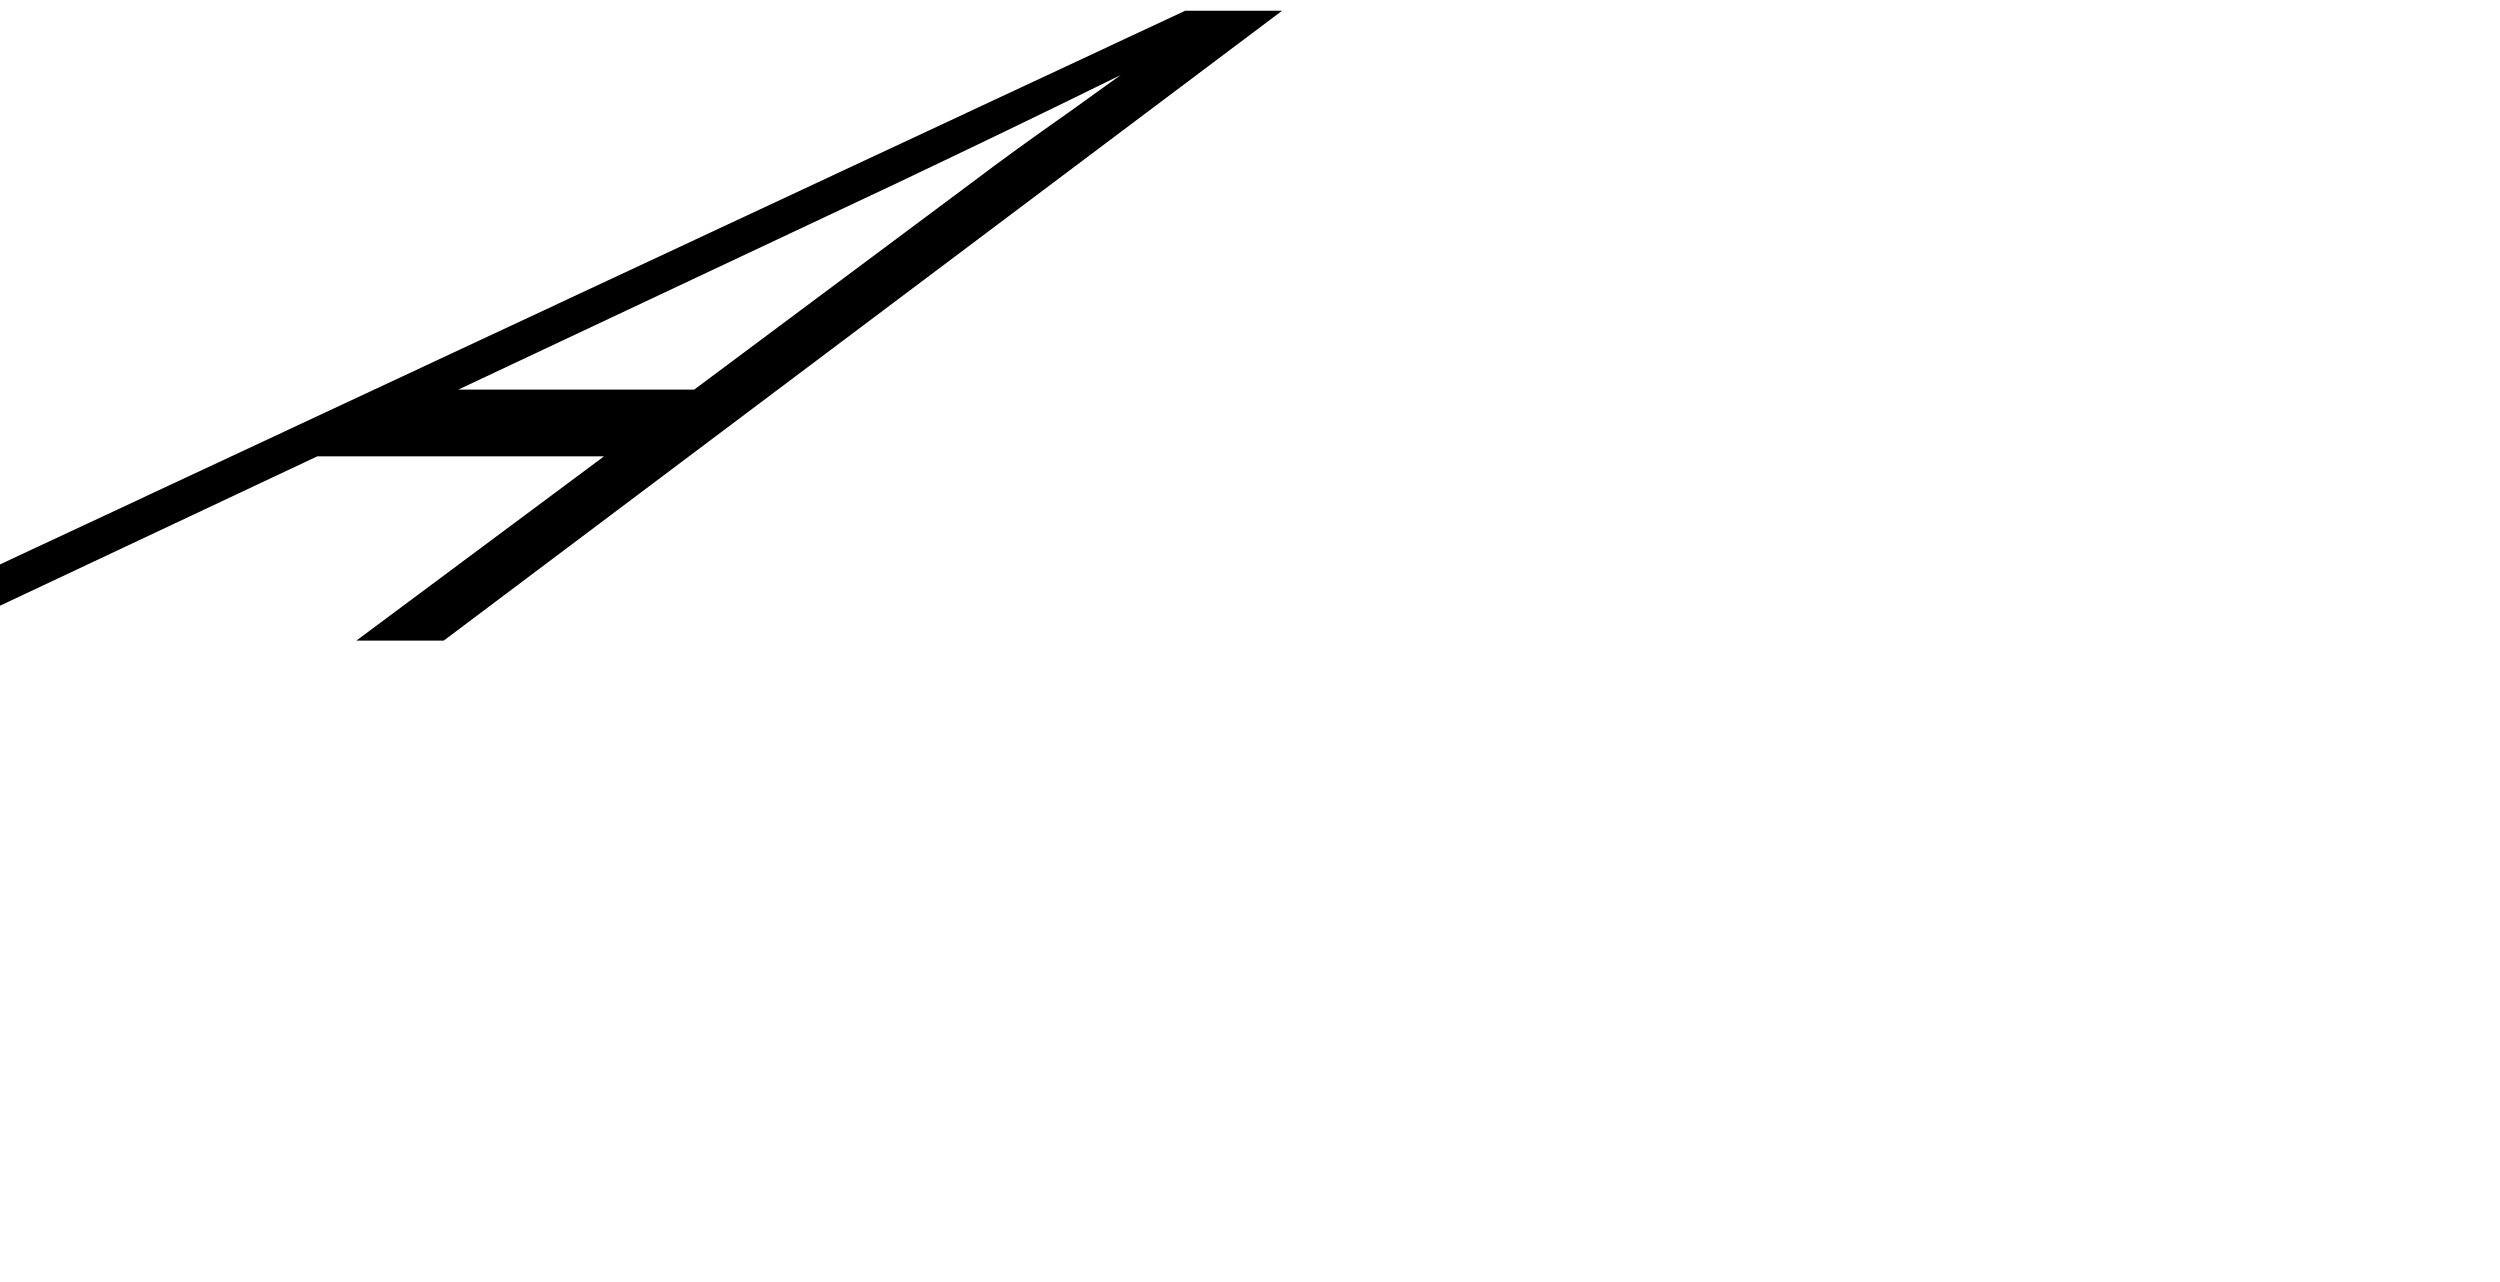
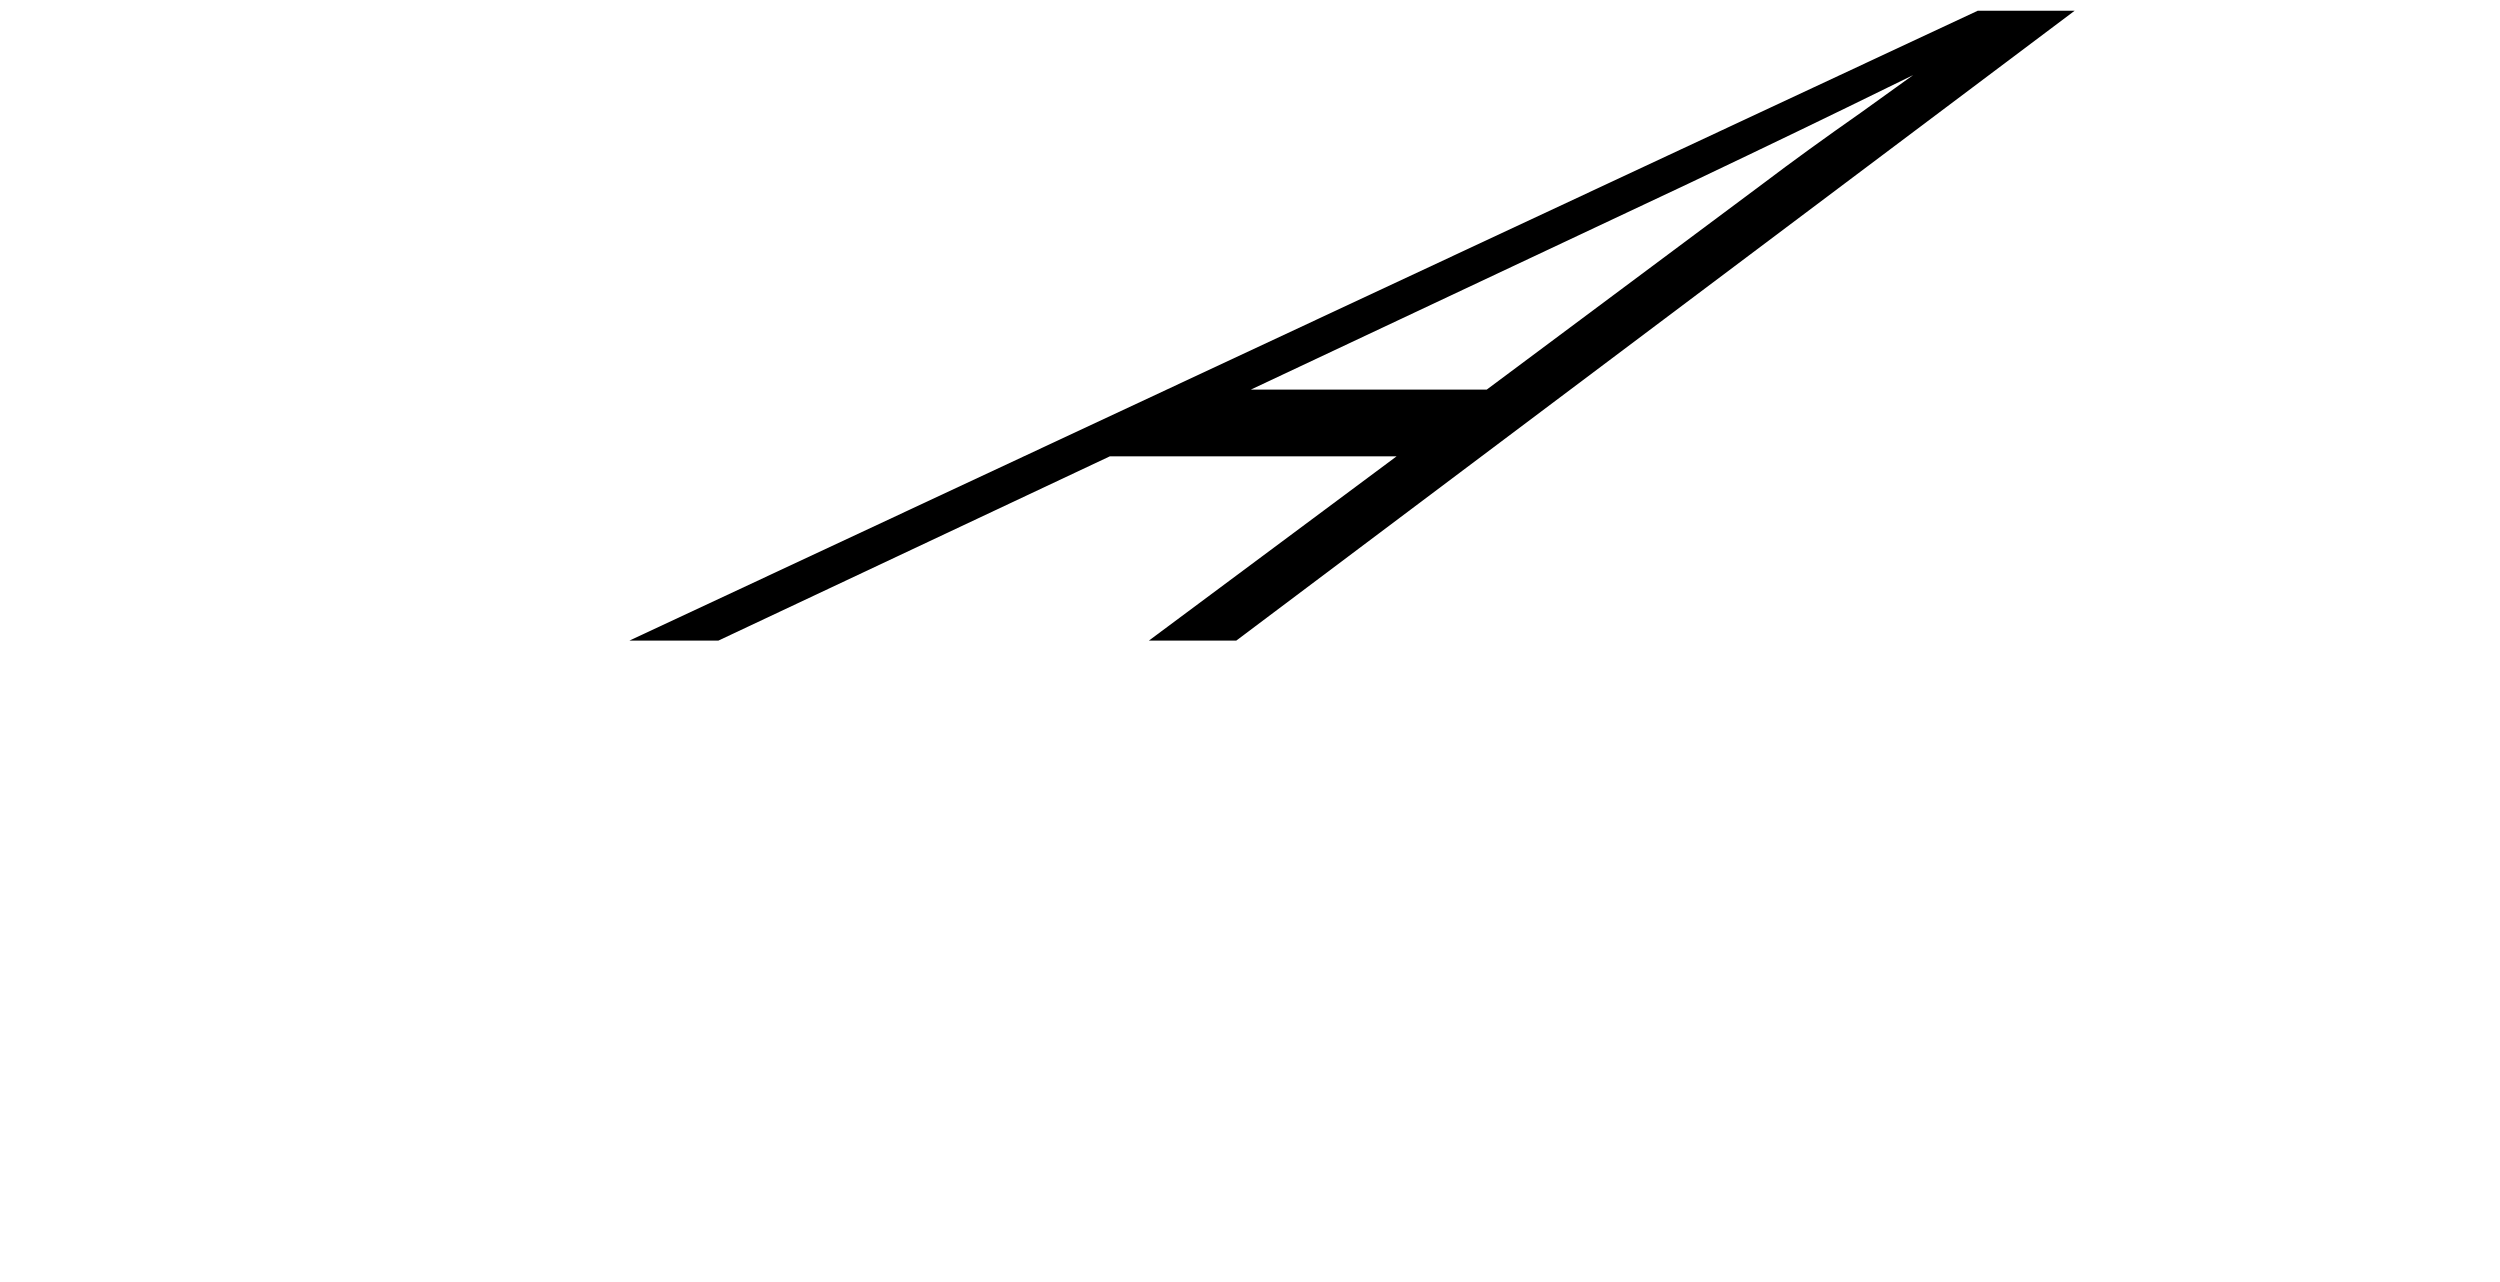
<svg xmlns="http://www.w3.org/2000/svg" baseProfile="full" height="25.2px" version="1.1" width="49.177px">
  <defs />
-   <text alignment-baseline="middle" fill="black" font-family="Arial" font-size="18px" font-weight="500" stroke="black" stroke-width="0px" text-anchor="middle" transform="skewX(-60) scale(1.0, 1)" x="24.588px" y="12.6px">A</text>
+   <text alignment-baseline="middle" fill="black" font-family="Arial" font-size="18px" font-weight="500" stroke="black" stroke-width="0px" text-anchor="middle" transform="skewX(-60) scale(1.0, 1)" x="40.177px" y="12.6px">A</text>
</svg>
